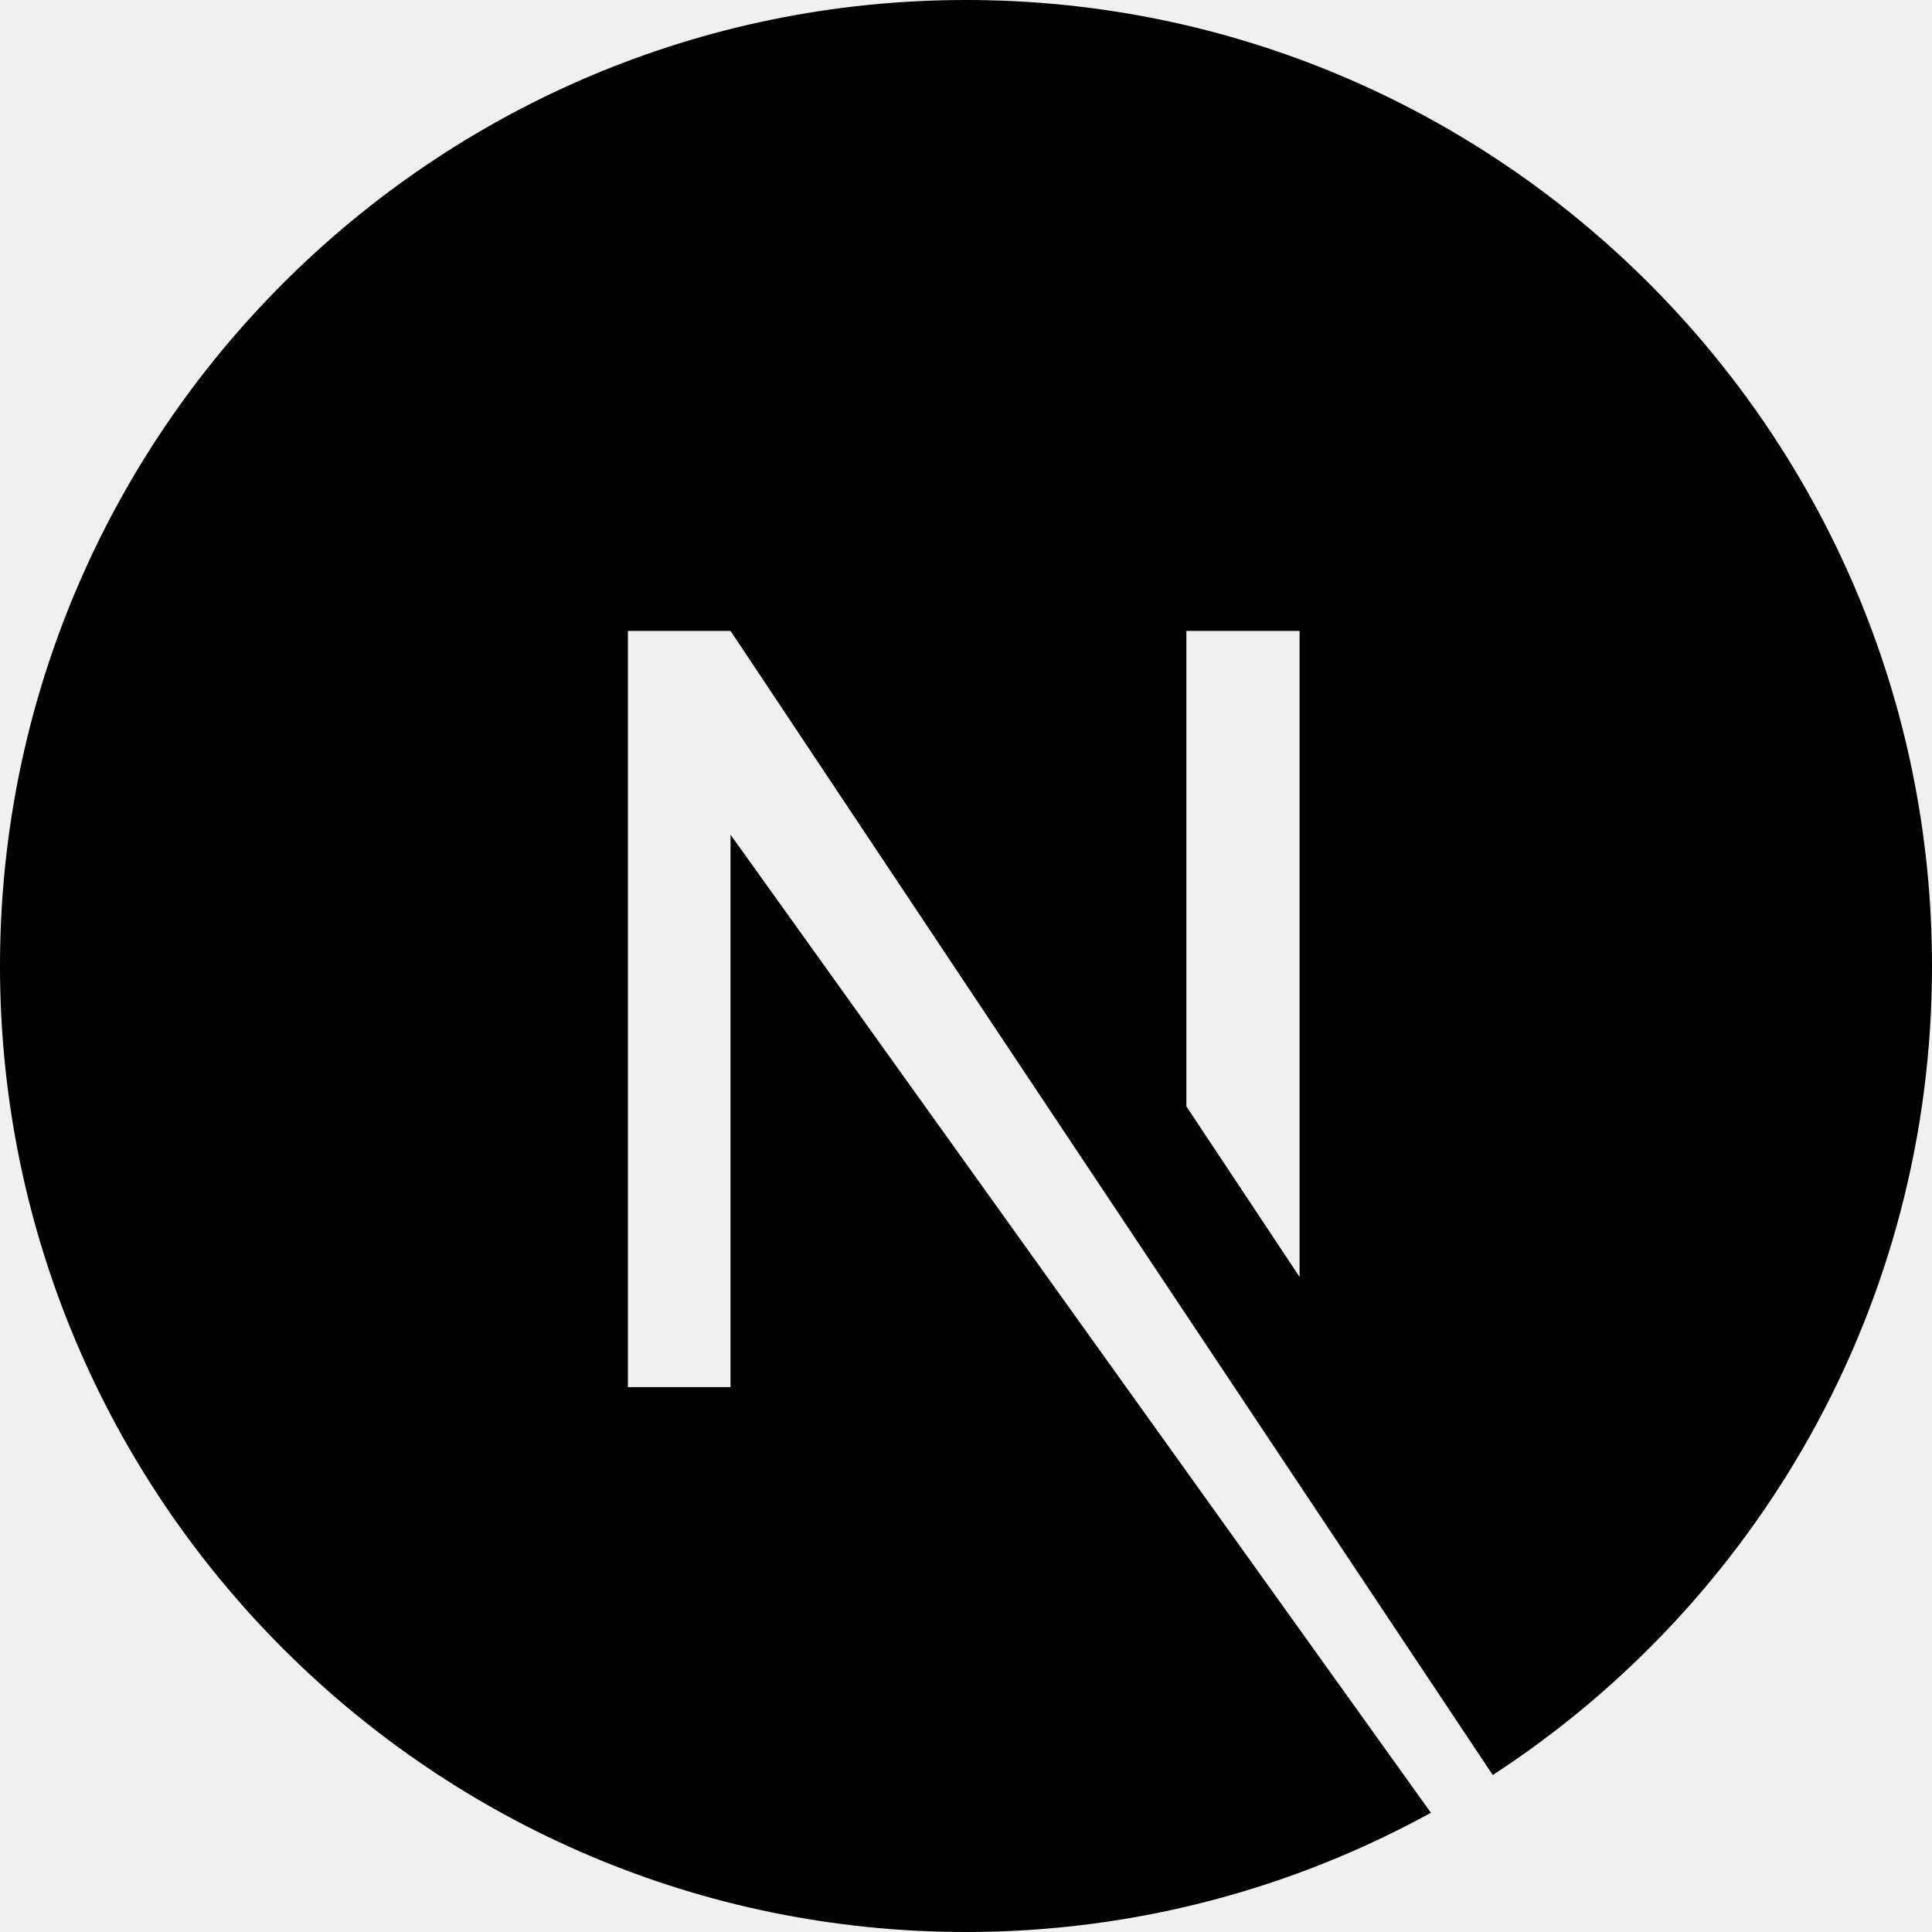
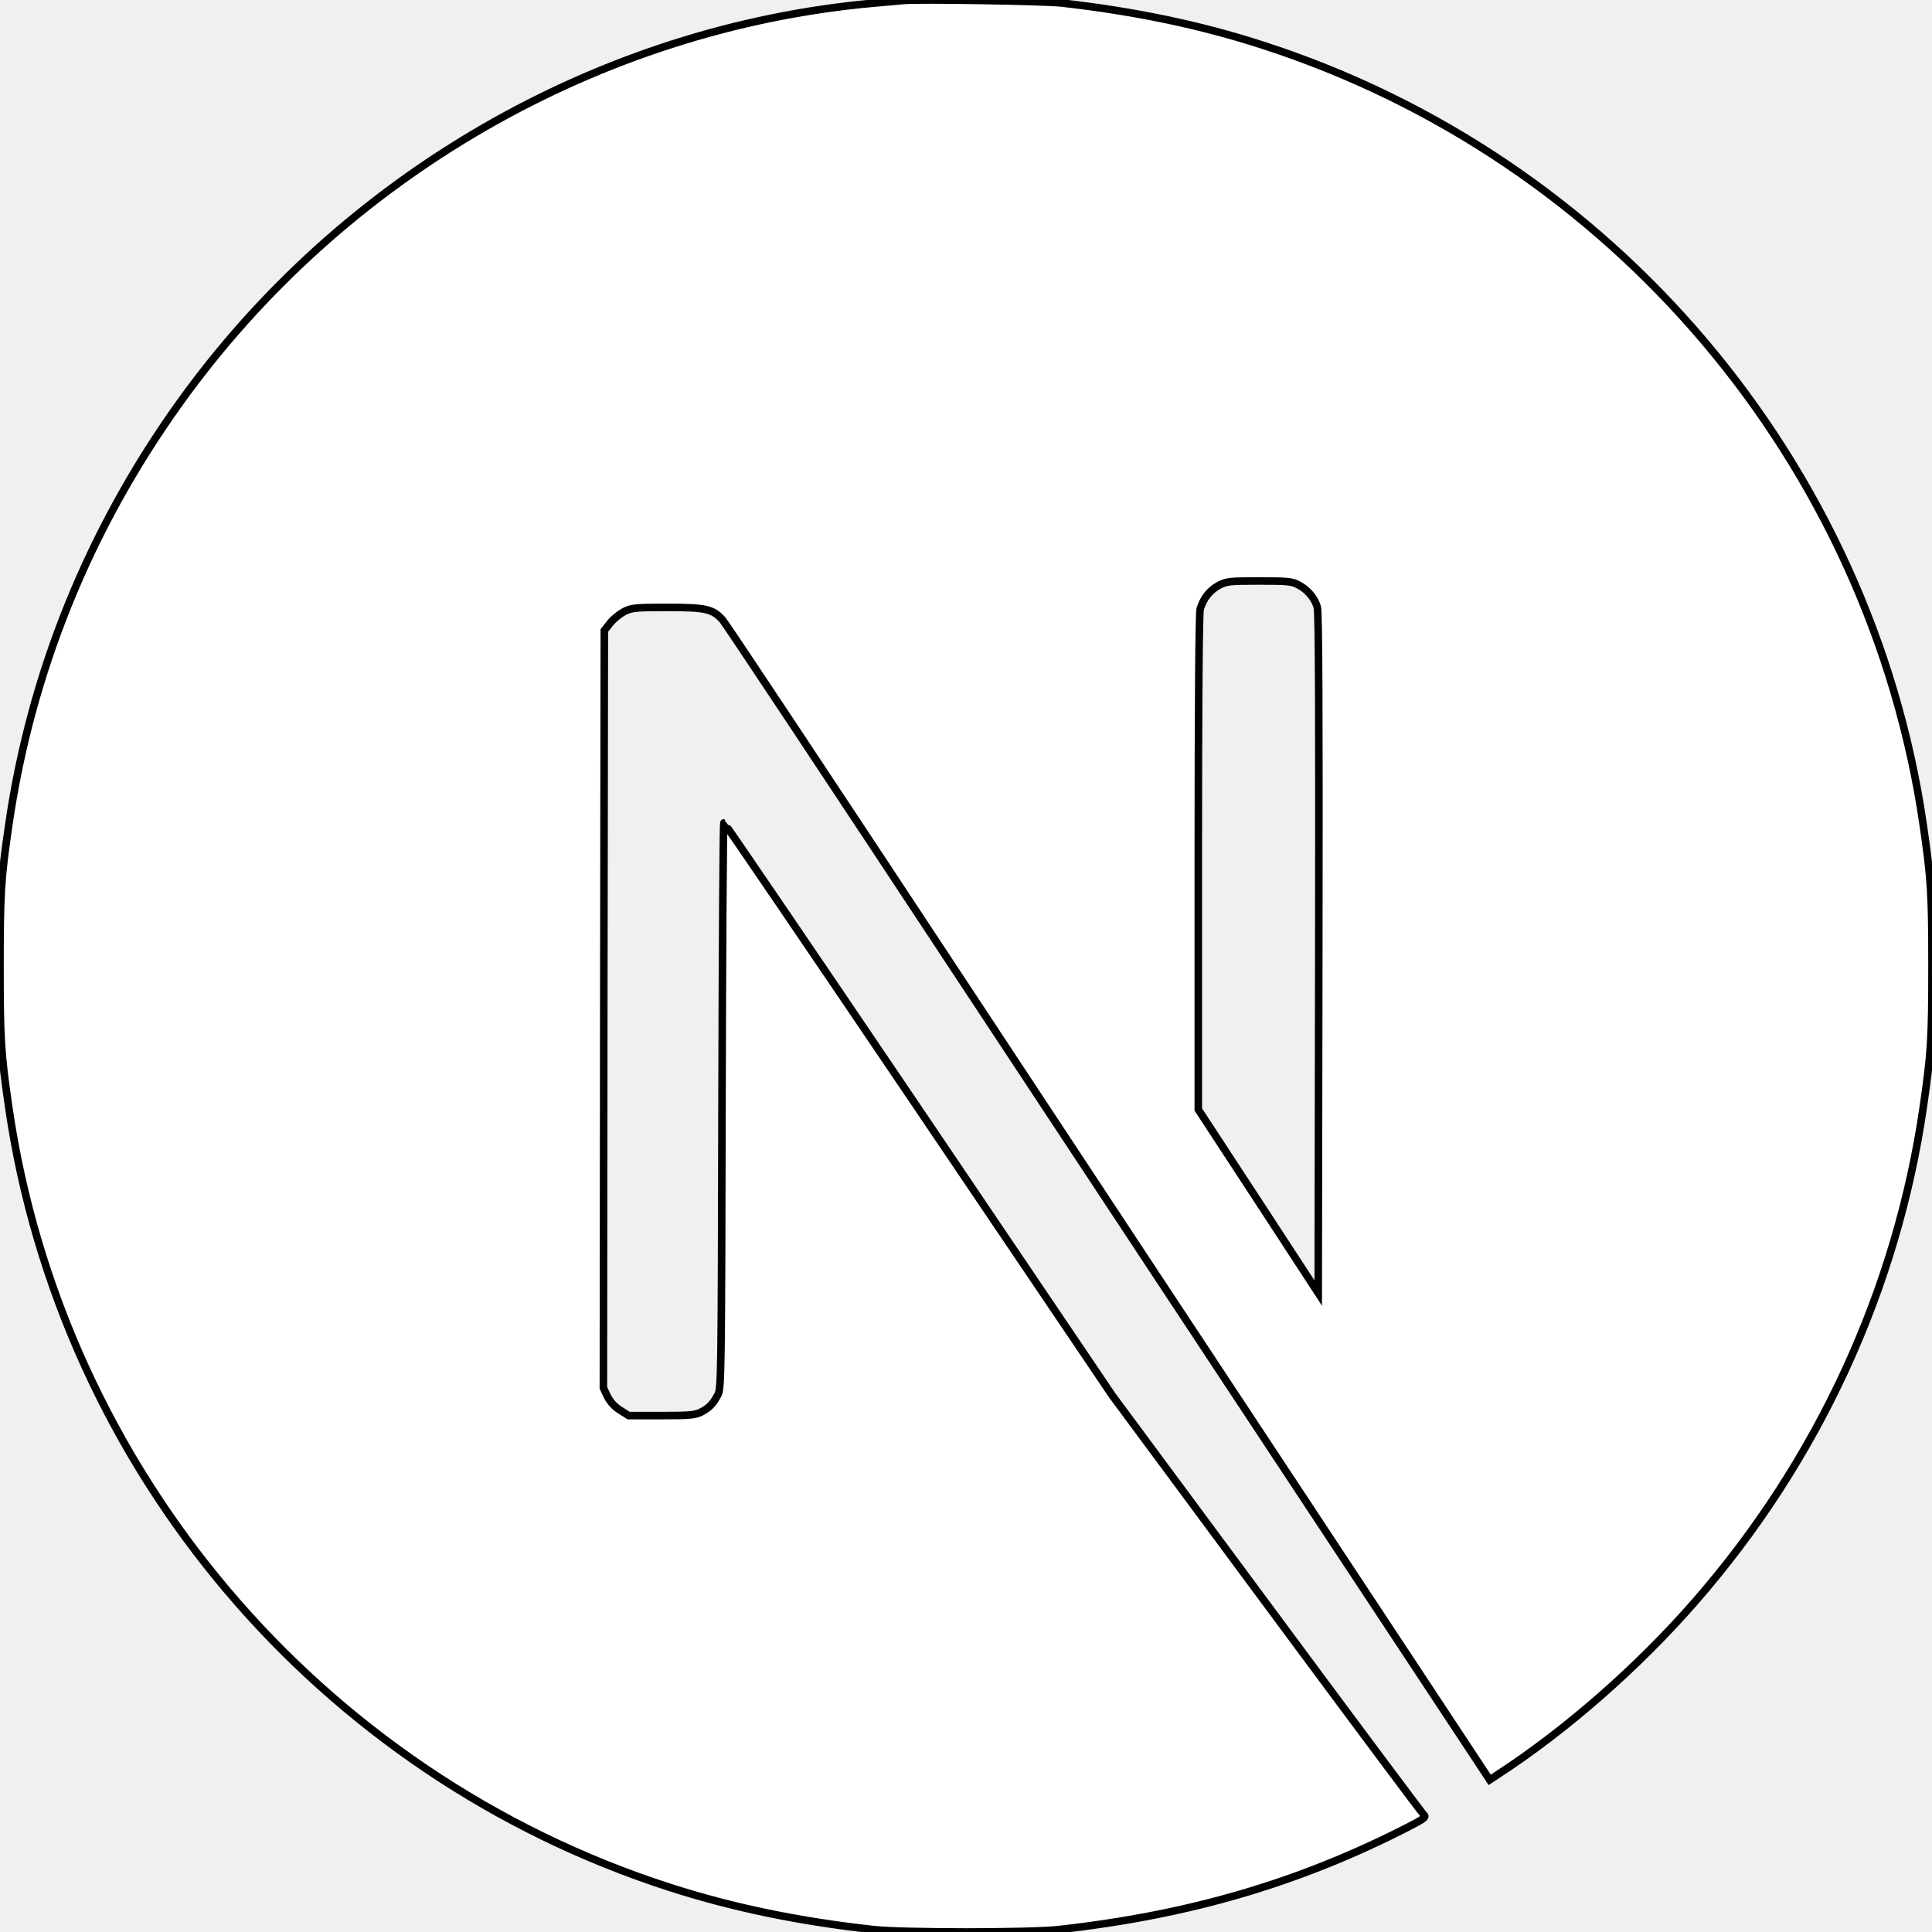
- <svg xmlns="http://www.w3.org/2000/svg" viewBox="0 0 128 128">
-   <path d="M64 0C28.7 0 0 28.7 0 64s28.7 64 64 64c11.2 0 21.7-2.9 30.8-7.9L48.4 55.3v36.6h-6.8V41.8h6.8l50.5 75.8C116.4 106.2 128 86.5 128 64c0-35.3-28.7-64-64-64zm22.1 84.6l-7.5-11.3V41.8h7.5v42.8z" />
+ <svg xmlns="http://www.w3.org/2000/svg" width="800px" height="800px" viewBox="0 0 256 256" version="1.1" preserveAspectRatio="xMidYMid" fill="#000000" stroke="#000000">
+   <g id="SVGRepo_bgCarrier" stroke-width="0" />
+   <g id="SVGRepo_tracerCarrier" stroke-linecap="round" stroke-linejoin="round" />
+   <g id="SVGRepo_iconCarrier">
+     <g>
+       <path d="M119.617,0.069 C119.066,0.119 117.315,0.294 115.738,0.419 C79.378,3.697 45.319,23.313 23.748,53.463 C11.736,70.227 4.054,89.243 1.151,109.385 C0.125,116.415 0,118.492 0,128.025 C0,137.558 0.125,139.635 1.151,146.666 C8.108,194.73 42.316,235.114 88.712,250.076 C97.02,252.754 105.778,254.58 115.738,255.681 C119.617,256.106 136.383,256.106 140.262,255.681 C157.454,253.779 172.018,249.526 186.382,242.195 C188.584,241.069 189.01,240.769 188.709,240.518 C188.509,240.368 179.125,227.783 167.864,212.57 L147.394,184.922 L121.744,146.966 C107.63,126.098 96.019,109.034 95.919,109.034 C95.819,109.009 95.718,125.873 95.668,146.465 C95.593,182.52 95.568,183.971 95.118,184.822 C94.467,186.048 93.967,186.549 92.916,187.099 C92.115,187.499 91.414,187.574 87.636,187.574 L83.306,187.574 L82.155,186.849 C81.404,186.373 80.854,185.748 80.479,185.022 L79.953,183.896 L80.003,133.73 L80.078,83.538 L80.854,82.562 C81.254,82.037 82.105,81.361 82.706,81.036 C83.732,80.536 84.132,80.486 88.461,80.486 C93.566,80.486 94.417,80.686 95.743,82.137 C96.119,82.537 110.007,103.455 126.624,128.651 C143.24,153.846 165.962,188.25 177.123,205.139 L197.393,235.84 L198.419,235.164 C207.503,229.259 217.112,220.852 224.719,212.095 C240.91,193.504 251.345,170.836 254.849,146.666 C255.875,139.635 256,137.558 256,128.025 C256,118.492 255.875,116.415 254.849,109.385 C247.892,61.32 213.684,20.936 167.288,5.974 C159.105,3.322 150.397,1.495 140.637,0.394 C138.235,0.144 121.694,-0.131 119.617,0.069 L119.617,0.069 Z M172.018,77.483 C173.219,78.084 174.195,79.235 174.545,80.436 C174.746,81.086 174.796,94.998 174.746,126.349 L174.671,171.336 L166.738,159.176 L158.78,147.016 L158.78,114.314 C158.78,93.171 158.88,81.286 159.03,80.711 C159.431,79.31 160.307,78.209 161.508,77.558 C162.534,77.033 162.909,76.983 166.838,76.983 C170.542,76.983 171.192,77.033 172.018,77.483 Z" fill="#FFFFFF"> </path>
+     </g>
+   </g>
</svg>
